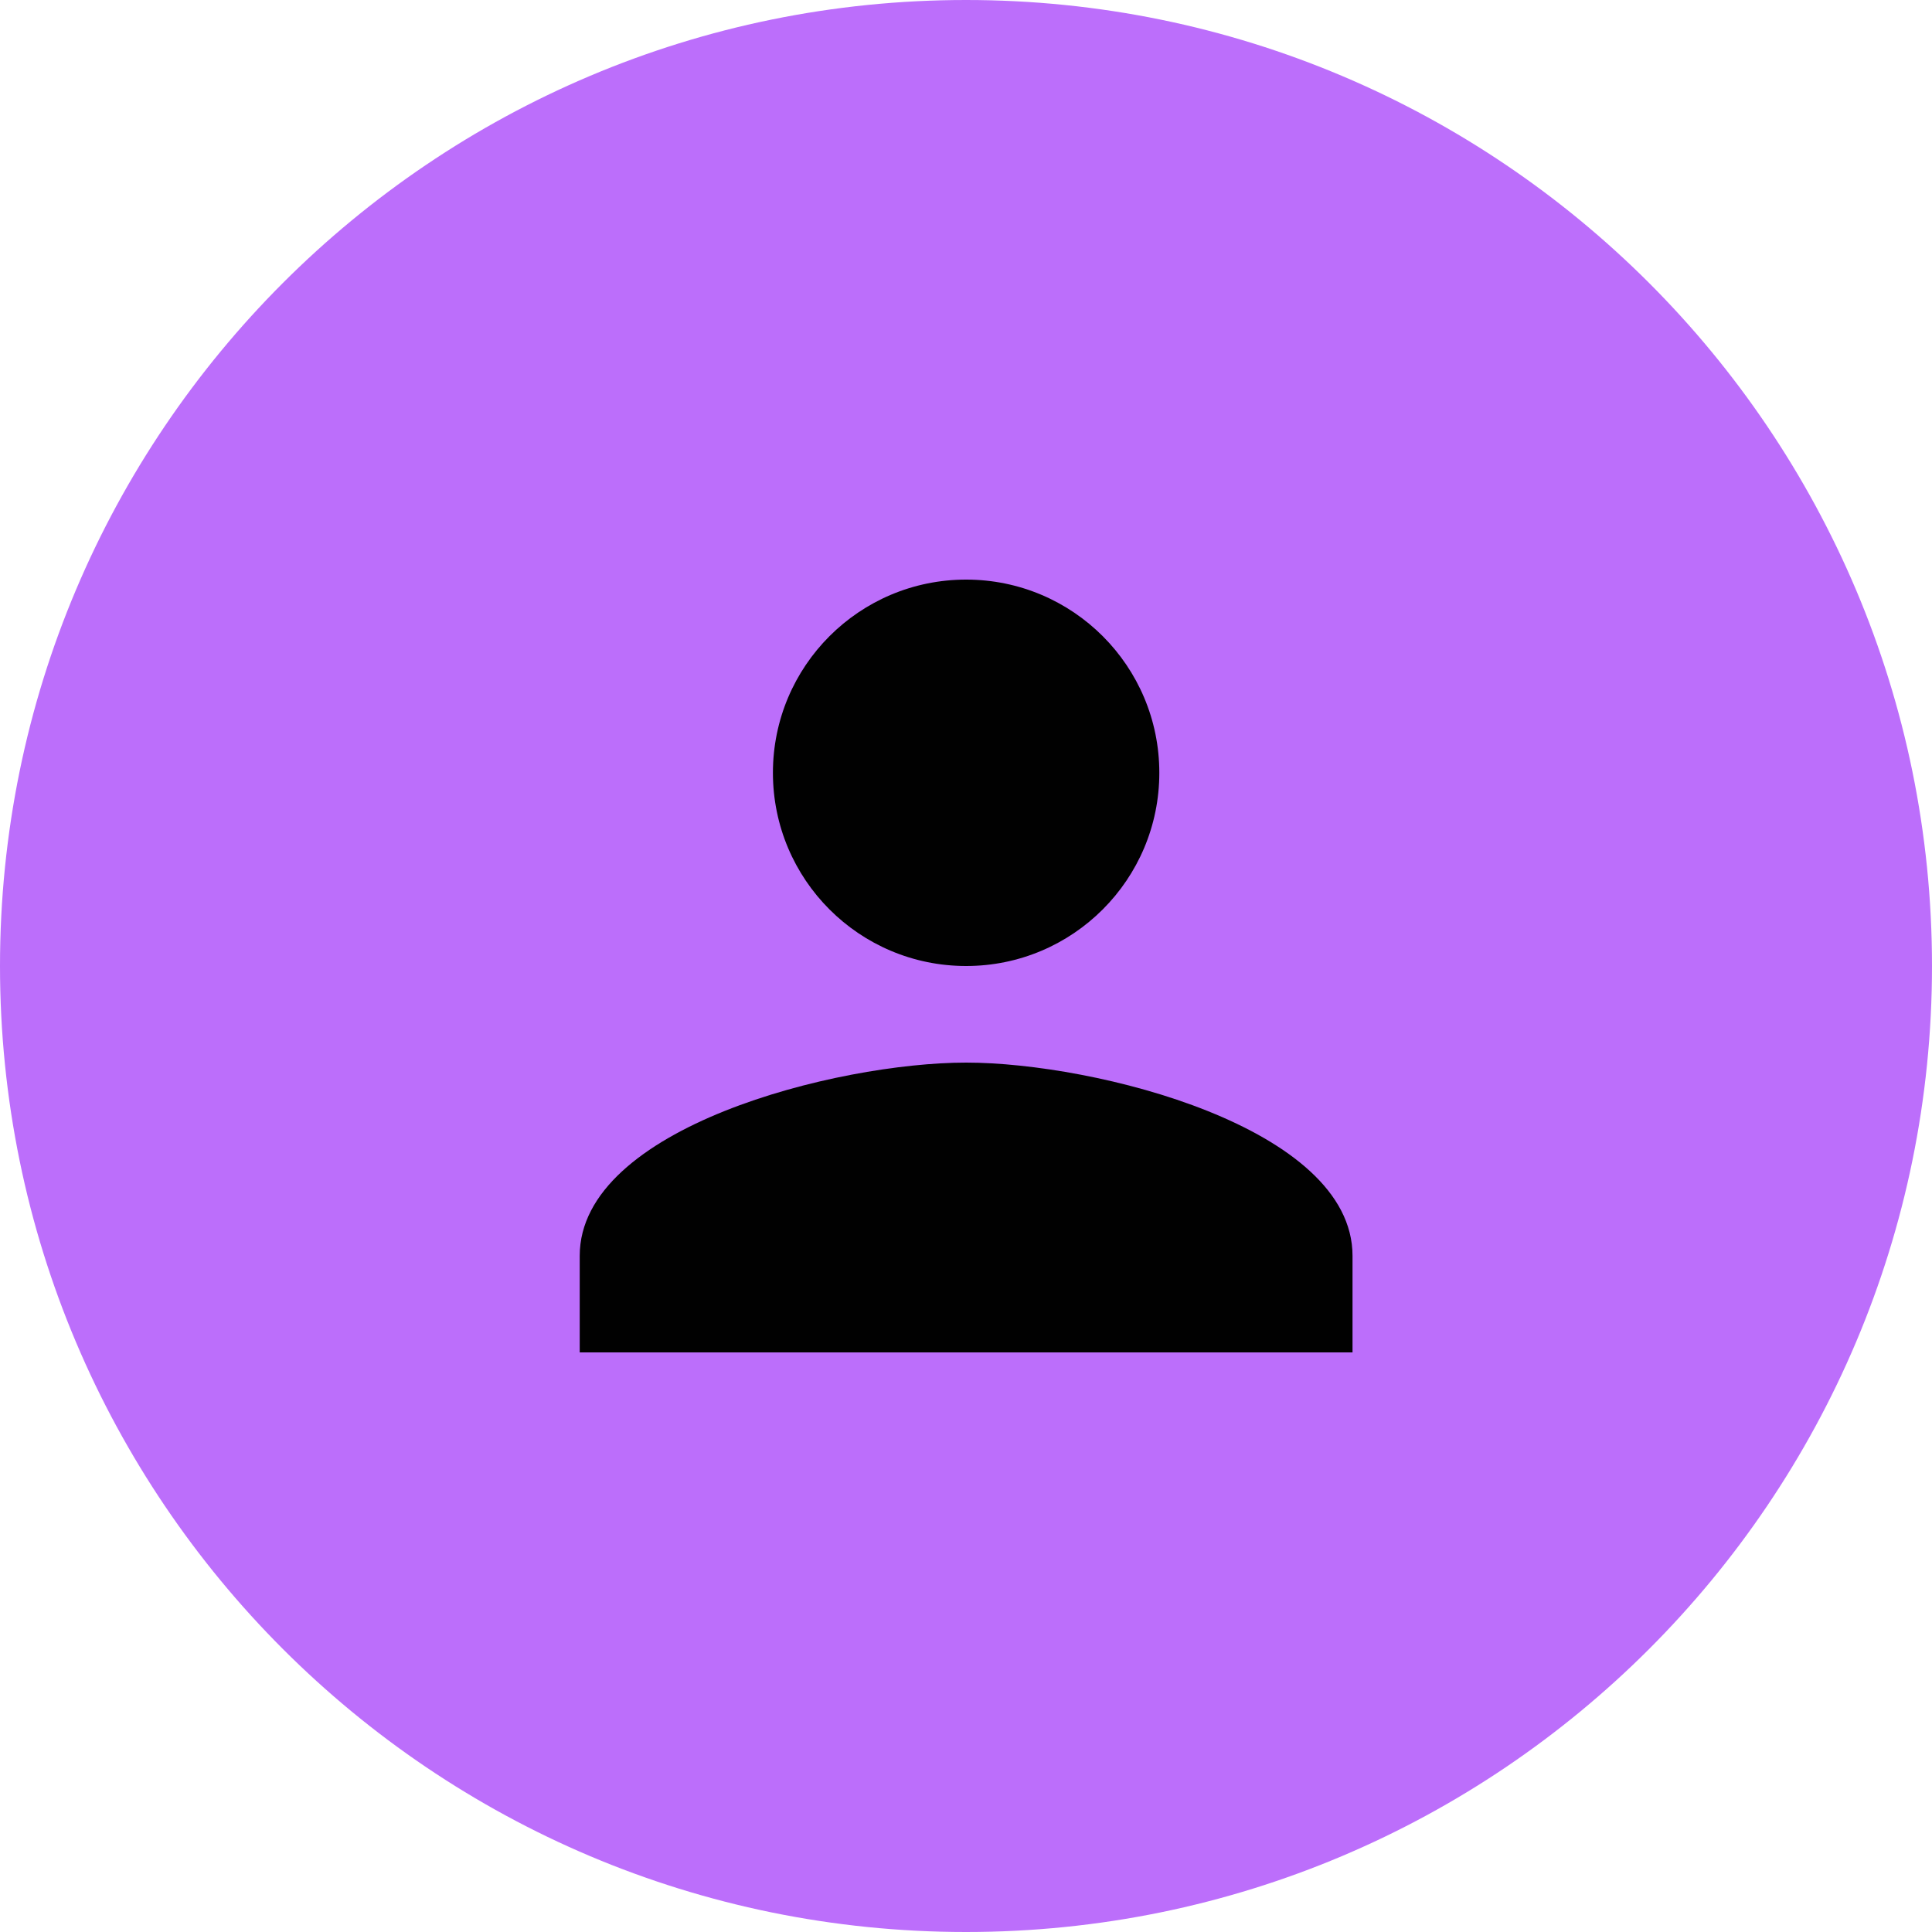
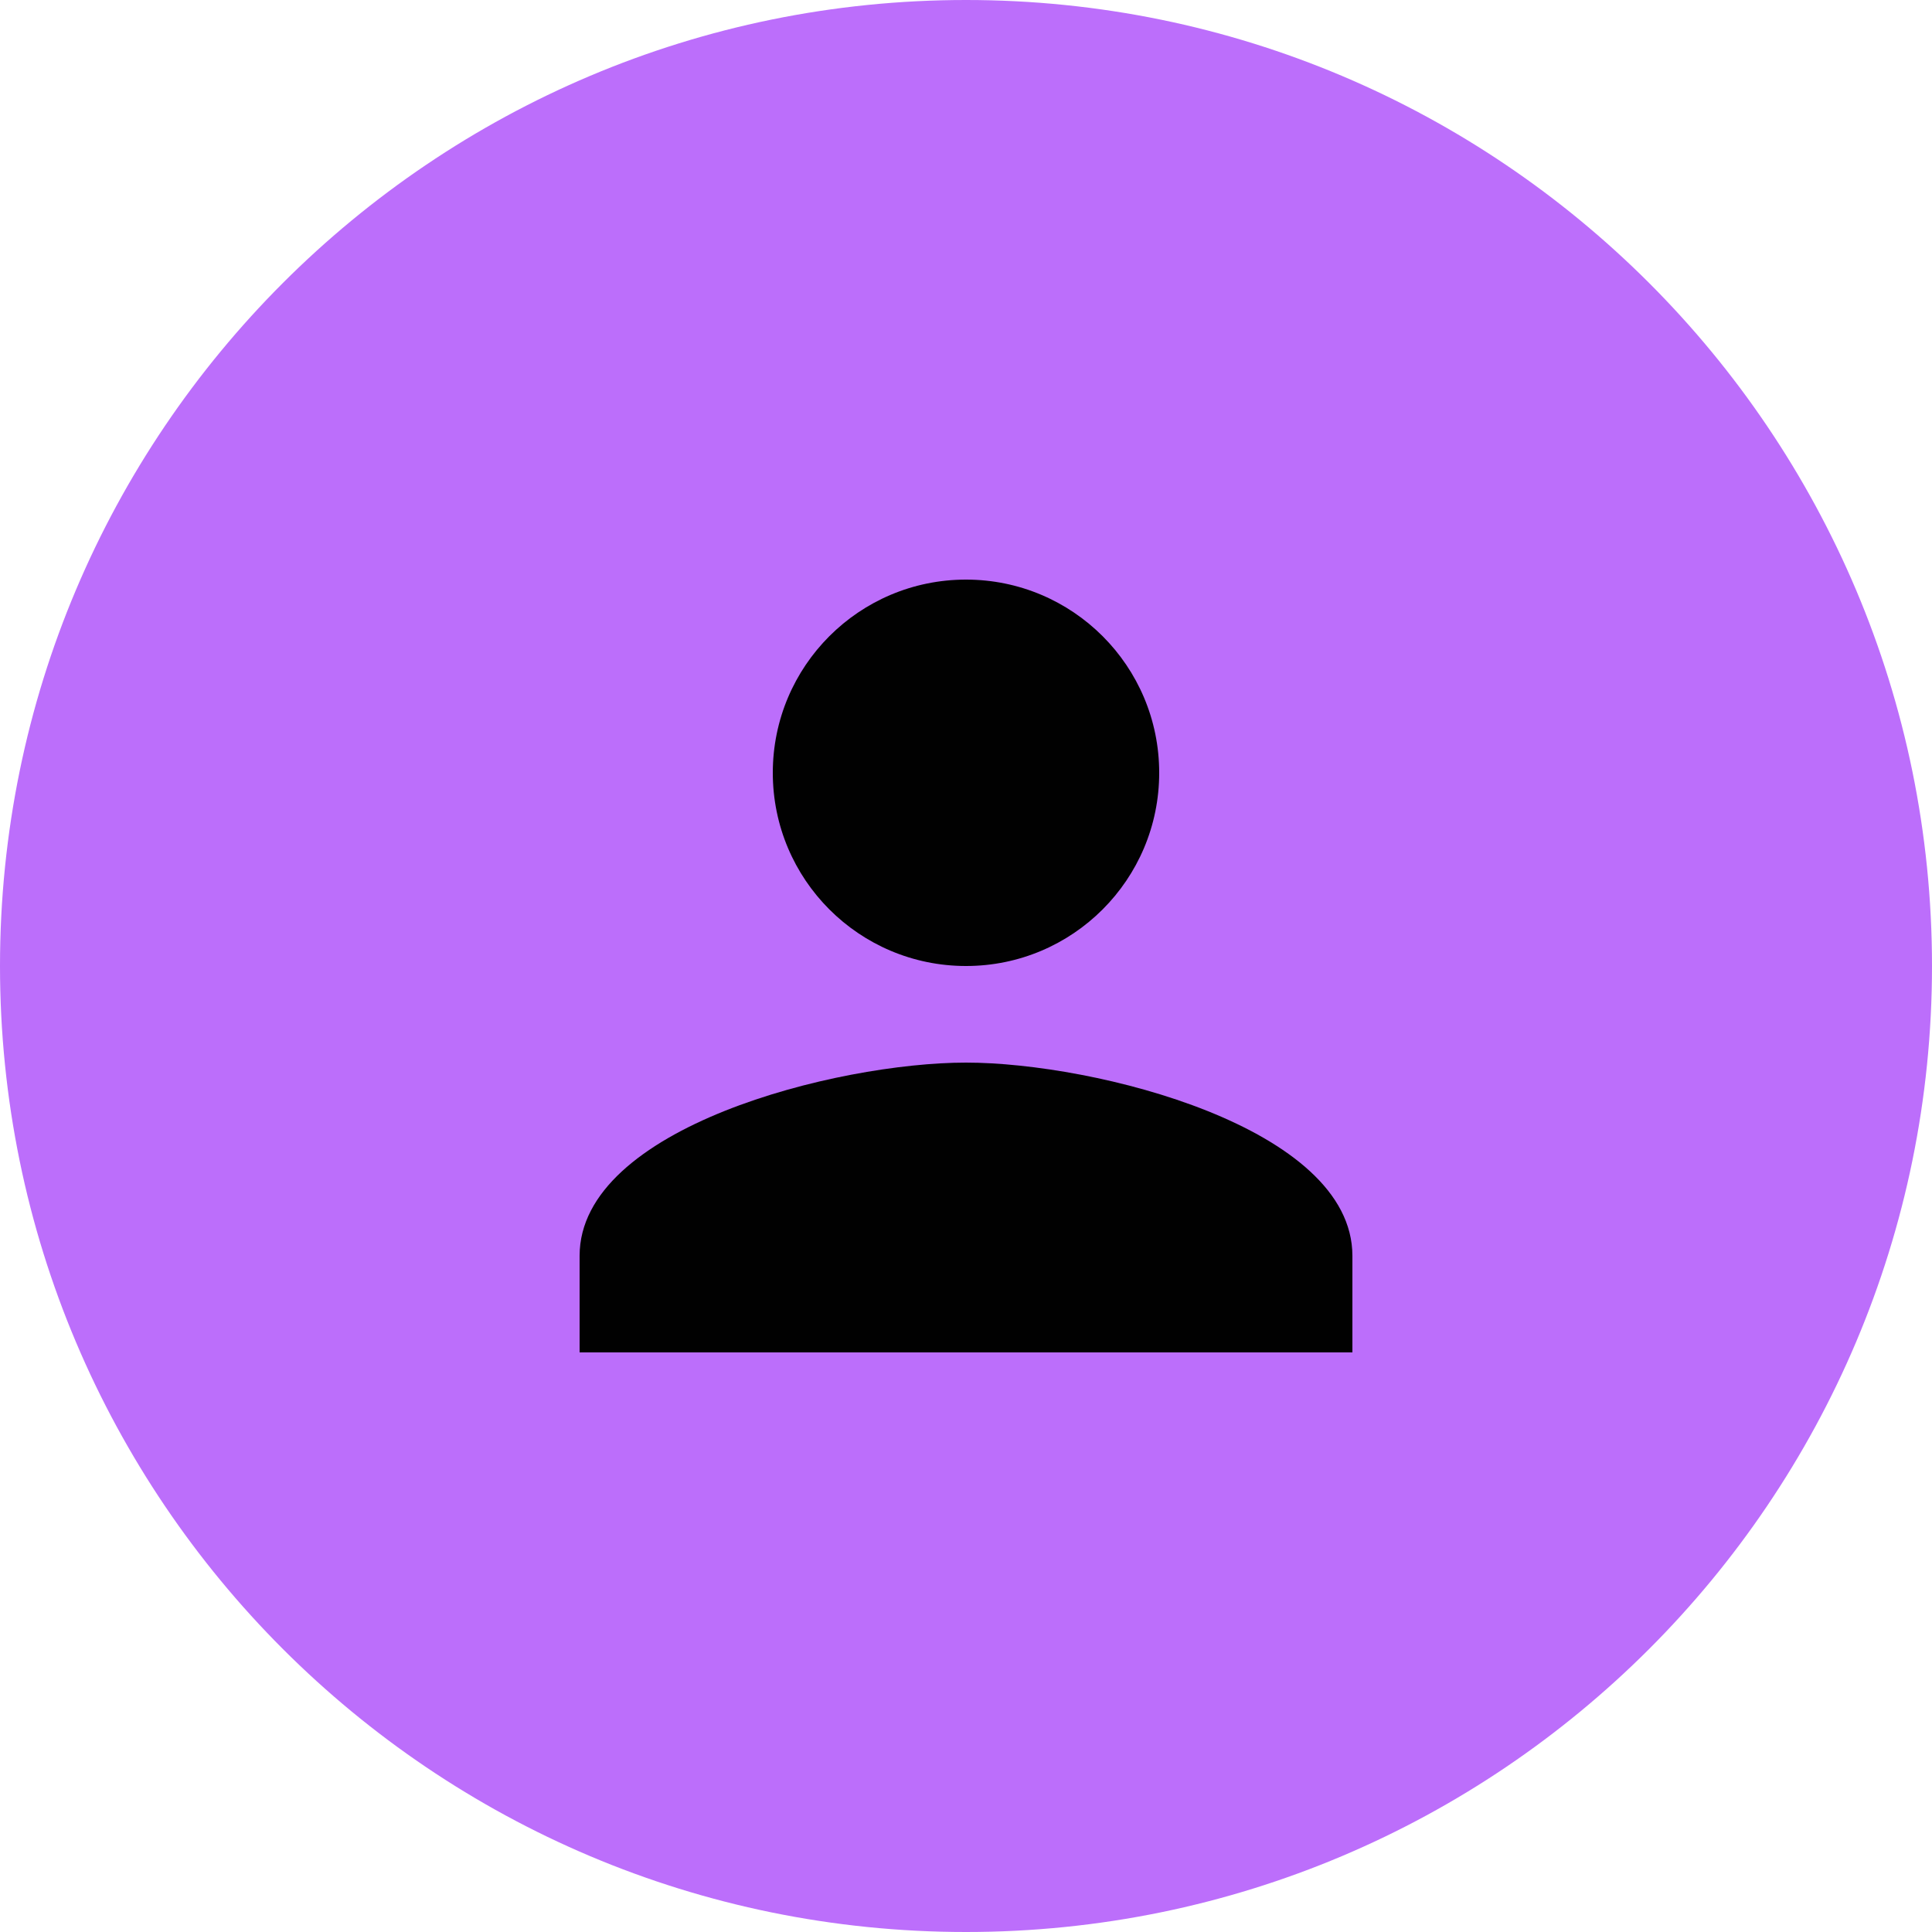
- <svg xmlns="http://www.w3.org/2000/svg" width="32" height="32" viewBox="0 0 32 32" fill="none">
-   <circle cx="16" cy="16" r="16" fill="#BC6EFB" />
-   <path d="M16.002 16C17.77 16 19.202 14.568 19.202 12.8C19.202 11.032 17.77 9.6 16.002 9.6C14.234 9.6 12.802 11.032 12.802 12.8C12.802 14.568 14.234 16 16.002 16ZM16.002 17.6C13.866 17.6 9.602 18.672 9.602 20.8V22.4H22.402V20.8C22.402 18.672 18.138 17.6 16.002 17.6Z" fill="#010101" />
+ <svg xmlns="http://www.w3.org/2000/svg" width="40" height="40" viewBox="0 0 40 40" fill="none">
+   <circle cx="20" cy="20" r="20" fill="#BC6EFB" />
+   <path d="M20 20C22.21 20 24 18.21 24 16C24 13.79 22.21 12 20 12C17.79 12 16 13.79 16 16C16 18.21 17.79 20 20 20ZM20 22C17.33 22 12 23.34 12 26V28H28V26C28 23.34 22.67 22 20 22Z" fill="#010101" />
</svg>
